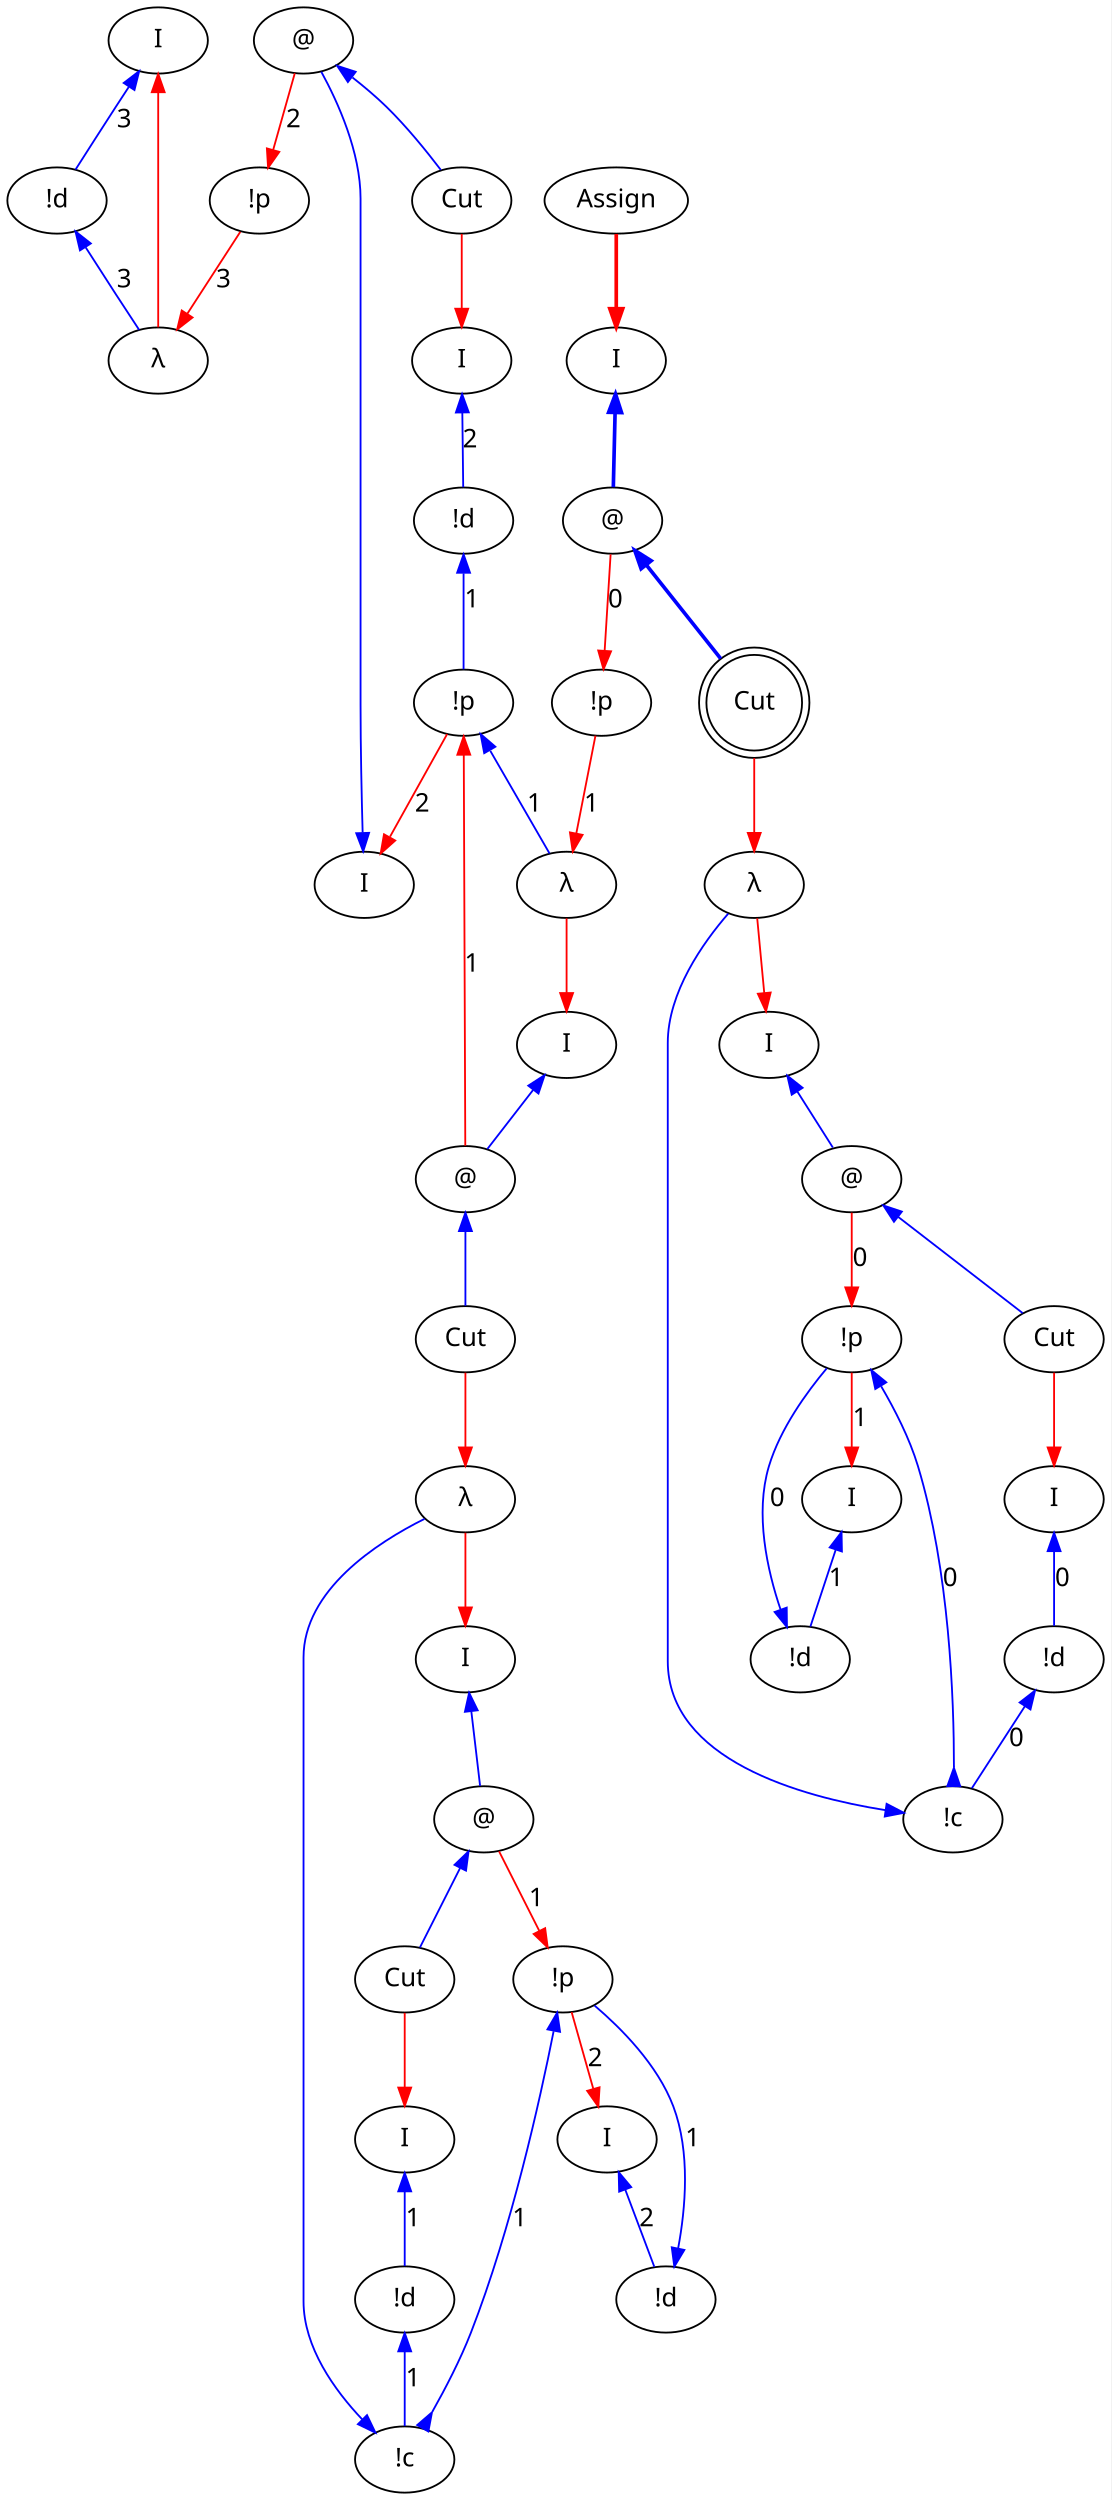
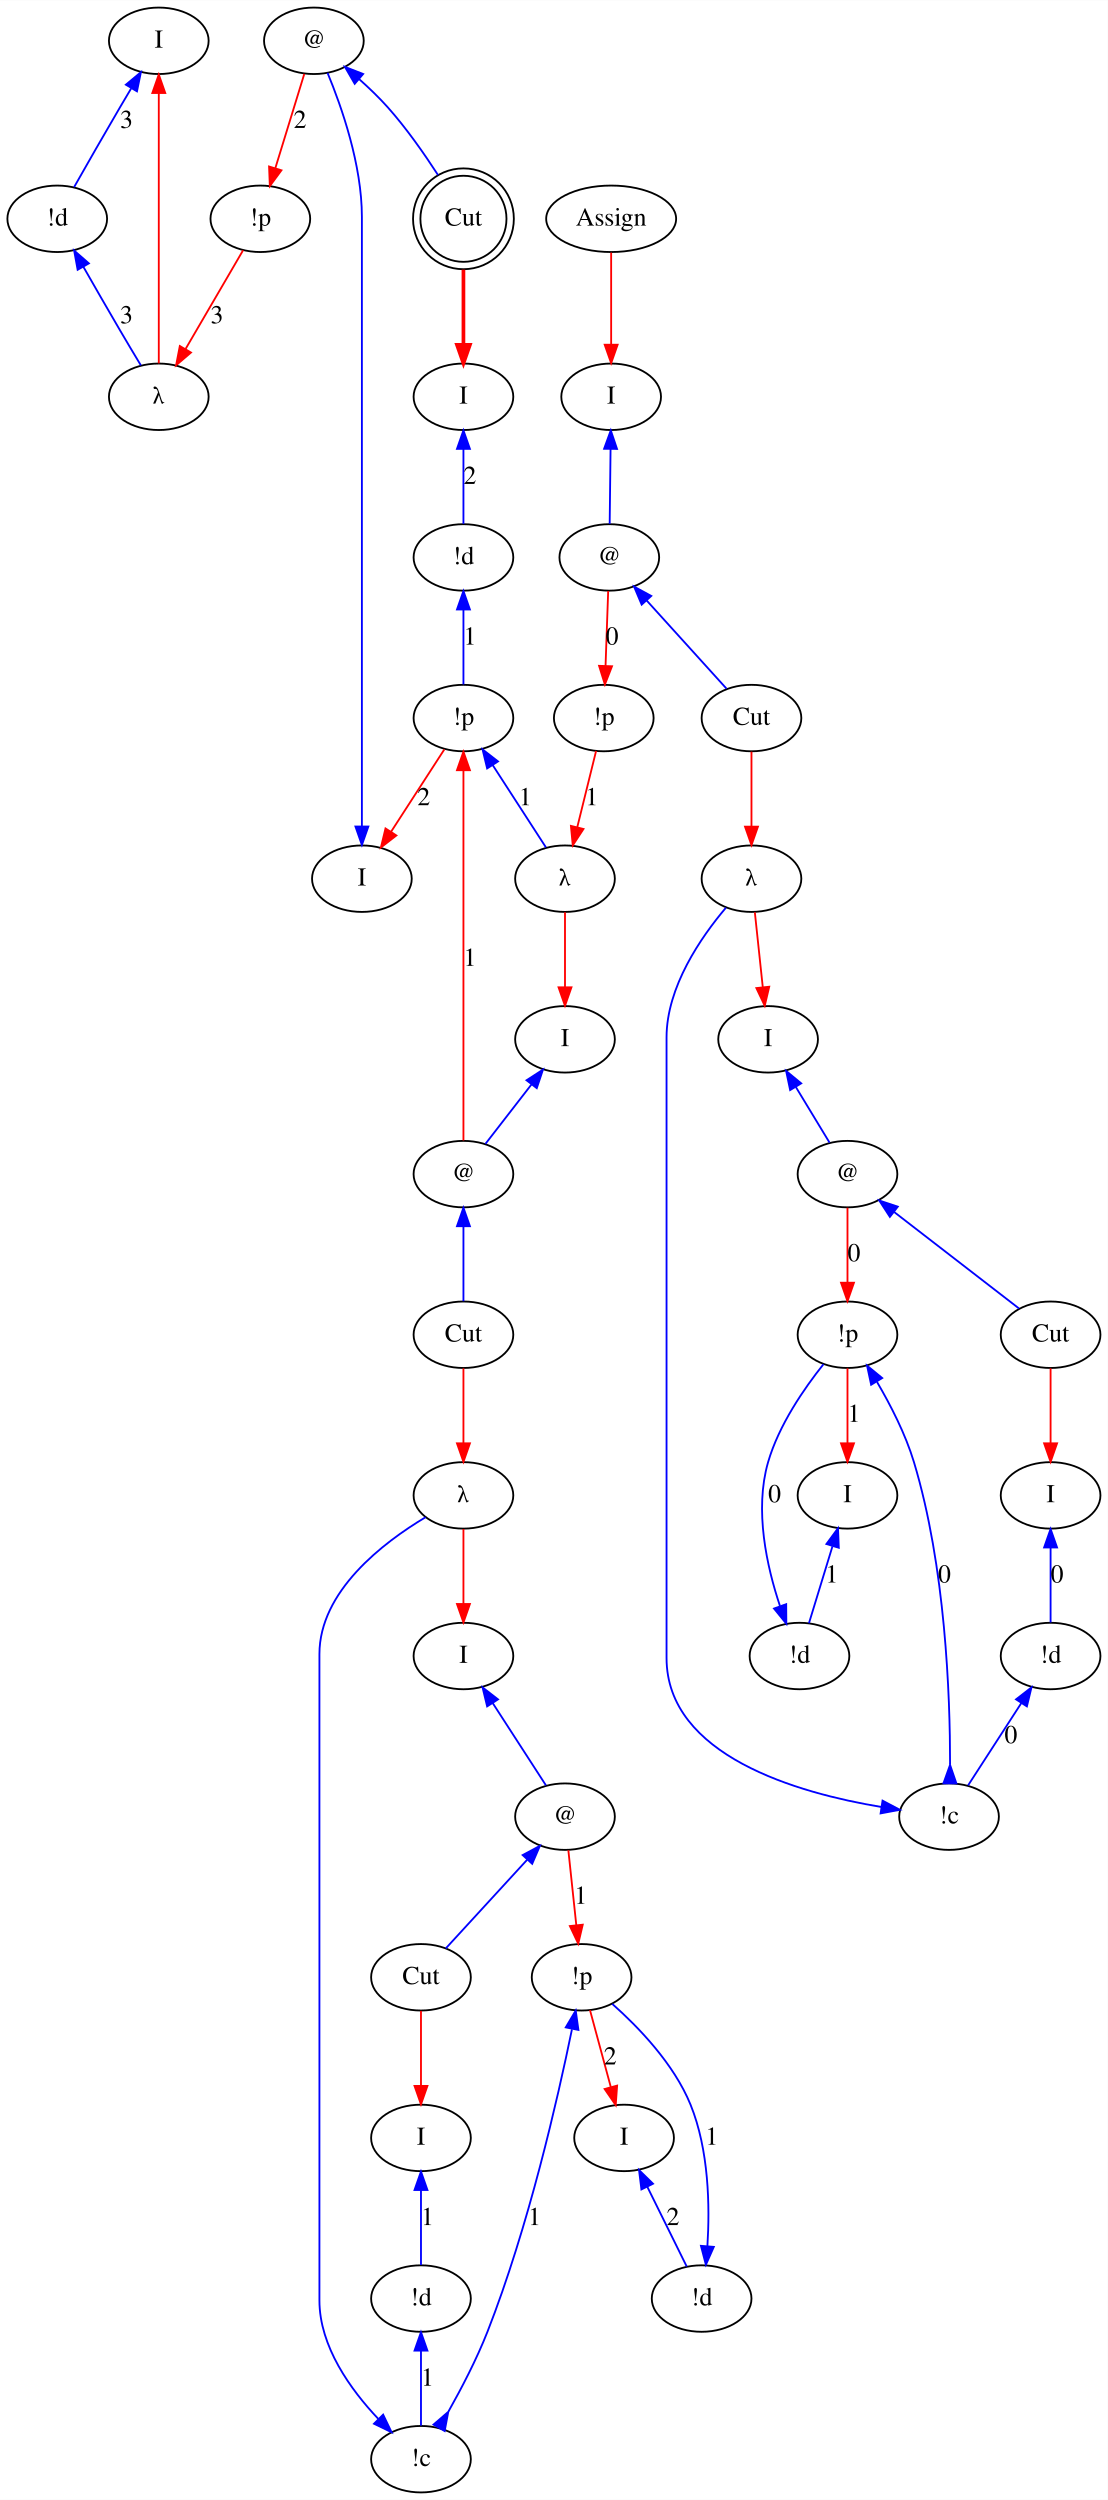
- <svg xmlns="http://www.w3.org/2000/svg" xmlns:xlink="http://www.w3.org/1999/xlink" width="604pt" height="1359pt" viewBox="0.00 0.00 604.00 1359.00">
-   <g id="graph0" class="graph" transform="scale(1 1) rotate(0) translate(4 1355)">
-     <polygon fill="white" stroke="transparent" points="-4,4 -4,-1355 600,-1355 600,4 -4,4" />
+ <svg xmlns="http://www.w3.org/2000/svg" xmlns:xlink="http://www.w3.org/1999/xlink" width="600pt" height="1354pt" viewBox="0.00 0.00 600.00 1353.80">
+   <g id="graph0" class="graph" transform="scale(1 1) rotate(0) translate(4 1349.8)">
+     <polygon fill="white" stroke="transparent" points="-4,4 -4,-1349.8 596,-1349.8 596,4 -4,4" />
    <g id="node1" class="node">
-       <ellipse fill="none" stroke="black" cx="82" cy="-1333" rx="27" ry="18" />
-       <text text-anchor="middle" x="82" y="-1329.3" font-family="Times-Roman" font-size="14.00">I</text>
+       <ellipse fill="none" stroke="black" cx="82" cy="-1327.8" rx="27" ry="18" />
+       <text text-anchor="middle" x="82" y="-1324.1" font-family="Times,serif" font-size="14.00">I</text>
    </g>
    <g id="node2" class="node">
-       <ellipse fill="none" stroke="black" cx="27" cy="-1246" rx="27" ry="18" />
-       <text text-anchor="middle" x="27" y="-1242.3" font-family="Times-Roman" font-size="14.00">!d</text>
+       <ellipse fill="none" stroke="black" cx="27" cy="-1231.4" rx="27" ry="18" />
+       <text text-anchor="middle" x="27" y="-1227.7" font-family="Times,serif" font-size="14.00">!d</text>
    </g>
    <g id="edge5" class="edge">
      <g id="a_edge5">
        <a xlink:title="iret84">
-           <path fill="none" stroke="blue" d="M65.99,-1307.71C63.64,-1304.12 61.25,-1300.46 59,-1297 51.6,-1285.58 43.32,-1272.64 37.04,-1262.79" />
-           <polygon fill="blue" stroke="blue" points="63.24,-1309.9 71.66,-1316.34 69.09,-1306.06 63.24,-1309.9" />
-         </a>
-       </g>
-       <text text-anchor="middle" x="63.5" y="-1285.8" font-family="Times-Roman" font-size="14.00">3</text>
+           <path fill="none" stroke="blue" d="M67.04,-1302.01C65,-1298.59 62.94,-1295.11 61,-1291.8 52.47,-1277.24 42.94,-1260.56 36.15,-1248.58" />
+           <polygon fill="blue" stroke="blue" points="64.17,-1304.03 72.31,-1310.81 70.18,-1300.43 64.17,-1304.03" />
+         </a>
+       </g>
+       <text text-anchor="middle" x="64.5" y="-1280.6" font-family="Times,serif" font-size="14.00">3</text>
    </g>
    <g id="node3" class="node">
-       <ellipse fill="none" stroke="black" cx="82" cy="-1159" rx="27" ry="18" />
-       <text text-anchor="middle" x="82" y="-1155.3" font-family="Times-Roman" font-size="14.00">λ</text>
+       <ellipse fill="none" stroke="black" cx="82" cy="-1135" rx="27" ry="18" />
+       <text text-anchor="middle" x="82" y="-1131.3" font-family="Times,serif" font-size="14.00">λ</text>
    </g>
    <g id="edge4" class="edge">
      <g id="a_edge4">
        <a xlink:title="i81">
-           <path fill="none" stroke="blue" d="M42.58,-1220.52C47.78,-1212.39 53.62,-1203.29 59,-1195 63.11,-1188.65 67.68,-1181.69 71.66,-1175.65" />
-           <polygon fill="blue" stroke="blue" points="39.47,-1218.89 37.04,-1229.2 45.37,-1222.65 39.47,-1218.89" />
-         </a>
-       </g>
-       <text text-anchor="middle" x="63.5" y="-1198.8" font-family="Times-Roman" font-size="14.00">3</text>
+           <path fill="none" stroke="blue" d="M41.14,-1205.43C47.21,-1194.79 54.4,-1182.26 61,-1171 64.65,-1164.76 68.73,-1157.94 72.31,-1151.99" />
+           <polygon fill="blue" stroke="blue" points="38.05,-1203.79 36.15,-1214.21 44.13,-1207.25 38.05,-1203.79" />
+         </a>
+       </g>
+       <text text-anchor="middle" x="64.5" y="-1174.8" font-family="Times,serif" font-size="14.00">3</text>
    </g>
    <g id="edge30" class="edge">
      <g id="a_edge30">
        <a xlink:title="ret82">
-           <path fill="none" stroke="red" d="M82,-1177.05C82,-1206.88 82,-1268.76 82,-1304.64" />
-           <polygon fill="red" stroke="red" points="78.5,-1304.87 82,-1314.87 85.5,-1304.87 78.5,-1304.87" />
+           <path fill="none" stroke="red" d="M82,-1153.09C82,-1186.22 82,-1259.44 82,-1299.42" />
+           <polygon fill="red" stroke="red" points="78.5,-1299.53 82,-1309.53 85.5,-1299.53 78.5,-1299.53" />
        </a>
      </g>
    </g>
    <g id="node4" class="node">
-       <ellipse fill="none" stroke="black" cx="137" cy="-1246" rx="27" ry="18" />
-       <text text-anchor="middle" x="137" y="-1242.3" font-family="Times-Roman" font-size="14.00">!p</text>
+       <ellipse fill="none" stroke="black" cx="137" cy="-1231.4" rx="27" ry="18" />
+       <text text-anchor="middle" x="137" y="-1227.7" font-family="Times,serif" font-size="14.00">!p</text>
    </g>
    <g id="edge25" class="edge">
      <g id="a_edge25">
        <a xlink:title="newrretf78">
-           <path fill="none" stroke="red" d="M126.65,-1229.01C118.51,-1216.42 107.03,-1198.67 97.74,-1184.33" />
-           <polygon fill="red" stroke="red" points="100.67,-1182.41 92.3,-1175.91 94.79,-1186.21 100.67,-1182.41" />
-         </a>
-       </g>
-       <text text-anchor="middle" x="117.5" y="-1198.8" font-family="Times-Roman" font-size="14.00">3</text>
+           <path fill="none" stroke="red" d="M127.67,-1214.38C119.14,-1199.74 106.38,-1177.84 96.51,-1160.91" />
+           <polygon fill="red" stroke="red" points="99.43,-1158.97 91.38,-1152.09 93.39,-1162.49 99.43,-1158.97" />
+         </a>
+       </g>
+       <text text-anchor="middle" x="113.5" y="-1174.8" font-family="Times,serif" font-size="14.00">3</text>
    </g>
    <g id="node5" class="node">
-       <ellipse fill="none" stroke="black" cx="194" cy="-874" rx="27" ry="18" />
-       <text text-anchor="middle" x="194" y="-870.3" font-family="Times-Roman" font-size="14.00">I</text>
+       <ellipse fill="none" stroke="black" cx="192" cy="-874" rx="27" ry="18" />
+       <text text-anchor="middle" x="192" y="-870.3" font-family="Times,serif" font-size="14.00">I</text>
    </g>
    <g id="node6" class="node">
-       <ellipse fill="none" stroke="black" cx="161" cy="-1333" rx="27" ry="18" />
-       <text text-anchor="middle" x="161" y="-1329.3" font-family="Times-Roman" font-size="14.00">@</text>
+       <ellipse fill="none" stroke="black" cx="166" cy="-1327.8" rx="27" ry="18" />
+       <text text-anchor="middle" x="166" y="-1324.1" font-family="Times,serif" font-size="14.00">@</text>
    </g>
    <g id="edge10" class="edge">
      <g id="a_edge10">
        <a xlink:title="lret75">
-           <path fill="none" stroke="blue" d="M193.13,-902.42C192.59,-921.84 192,-948.52 192,-972 192,-1247 192,-1247 192,-1247 192,-1272.28 179.74,-1299.38 170.64,-1316.01" />
-           <polygon fill="blue" stroke="blue" points="196.64,-902.27 193.43,-892.17 189.64,-902.06 196.64,-902.27" />
+           <path fill="none" stroke="blue" d="M192,-902.4C192,-919.05 192,-940.75 192,-960 192,-1232.4 192,-1232.4 192,-1232.4 192,-1260.62 181.07,-1291.93 173.38,-1310.46" />
+           <polygon fill="blue" stroke="blue" points="195.5,-902.26 192,-892.26 188.5,-902.26 195.5,-902.26" />
        </a>
      </g>
    </g>
    <g id="edge20" class="edge">
      <g id="a_edge20">
        <a xlink:title="newrret74">
-           <path fill="none" stroke="red" d="M156.26,-1315.2C152.91,-1303.33 148.34,-1287.16 144.5,-1273.55" />
-           <polygon fill="red" stroke="red" points="147.82,-1272.43 141.73,-1263.75 141.08,-1274.33 147.82,-1272.43" />
-         </a>
-       </g>
-       <text text-anchor="middle" x="155.5" y="-1285.8" font-family="Times-Roman" font-size="14.00">2</text>
+           <path fill="none" stroke="red" d="M160.82,-1309.92C156.44,-1295.69 150.11,-1275.09 145.08,-1258.69" />
+           <polygon fill="red" stroke="red" points="148.42,-1257.66 142.14,-1249.13 141.73,-1259.72 148.42,-1257.66" />
+         </a>
+       </g>
+       <text text-anchor="middle" x="158.5" y="-1280.6" font-family="Times,serif" font-size="14.00">2</text>
    </g>
    <g id="node9" class="node">
-       <ellipse fill="none" stroke="black" cx="247" cy="-1246" rx="27" ry="18" />
-       <text text-anchor="middle" x="247" y="-1242.3" font-family="Times-Roman" font-size="14.00">Cut</text>
+       <ellipse fill="none" stroke="black" cx="247" cy="-1231.4" rx="23.31" ry="23.31" />
+       <ellipse fill="none" stroke="black" cx="247" cy="-1231.4" rx="27.3" ry="27.3" />
+       <text text-anchor="middle" x="247" y="-1227.7" font-family="Times,serif" font-size="14.00">Cut</text>
    </g>
    <g id="edge15" class="edge">
      <g id="a_edge15">
        <a xlink:title="lval70">
-           <path fill="none" stroke="blue" d="M187.58,-1312.9C193.85,-1307.98 200.35,-1302.5 206,-1297 216.93,-1286.34 227.82,-1272.89 235.63,-1262.63" />
-           <polygon fill="blue" stroke="blue" points="185.11,-1310.39 179.28,-1319.23 189.35,-1315.95 185.11,-1310.39" />
+           <path fill="none" stroke="blue" d="M190.47,-1307.09C195.83,-1302.32 201.3,-1297.07 206,-1291.8 216.09,-1280.48 225.8,-1266.59 233.24,-1255.09" />
+           <polygon fill="blue" stroke="blue" points="188.11,-1304.51 182.81,-1313.68 192.67,-1309.82 188.11,-1304.51" />
        </a>
      </g>
    </g>
    <g id="node7" class="node">
-       <ellipse fill="none" stroke="black" cx="247" cy="-1159" rx="27" ry="18" />
-       <text text-anchor="middle" x="247" y="-1155.3" font-family="Times-Roman" font-size="14.00">I</text>
+       <ellipse fill="none" stroke="black" cx="247" cy="-1135" rx="27" ry="18" />
+       <text text-anchor="middle" x="247" y="-1131.3" font-family="Times,serif" font-size="14.00">I</text>
    </g>
    <g id="node8" class="node">
-       <ellipse fill="none" stroke="black" cx="248" cy="-1072" rx="27" ry="18" />
-       <text text-anchor="middle" x="248" y="-1068.3" font-family="Times-Roman" font-size="14.00">!d</text>
+       <ellipse fill="none" stroke="black" cx="247" cy="-1048" rx="27" ry="18" />
+       <text text-anchor="middle" x="247" y="-1044.3" font-family="Times,serif" font-size="14.00">!d</text>
    </g>
    <g id="edge3" class="edge">
      <g id="a_edge3">
        <a xlink:title="hret73">
-           <path fill="none" stroke="blue" d="M247.32,-1130.73C247.48,-1117.41 247.66,-1101.8 247.8,-1090.17" />
-           <polygon fill="blue" stroke="blue" points="243.82,-1130.75 247.2,-1140.79 250.82,-1130.84 243.82,-1130.75" />
-         </a>
-       </g>
-       <text text-anchor="middle" x="251.5" y="-1111.8" font-family="Times-Roman" font-size="14.00">2</text>
+           <path fill="none" stroke="blue" d="M247,-1106.73C247,-1093.42 247,-1077.81 247,-1066.18" />
+           <polygon fill="blue" stroke="blue" points="243.5,-1106.8 247,-1116.8 250.5,-1106.8 243.5,-1106.8" />
+         </a>
+       </g>
+       <text text-anchor="middle" x="250.5" y="-1087.8" font-family="Times,serif" font-size="14.00">2</text>
    </g>
    <g id="node10" class="node">
-       <ellipse fill="none" stroke="black" cx="248" cy="-973" rx="27" ry="18" />
-       <text text-anchor="middle" x="248" y="-969.3" font-family="Times-Roman" font-size="14.00">!p</text>
+       <ellipse fill="none" stroke="black" cx="247" cy="-961" rx="27" ry="18" />
+       <text text-anchor="middle" x="247" y="-957.3" font-family="Times,serif" font-size="14.00">!p</text>
    </g>
    <g id="edge2" class="edge">
      <g id="a_edge2">
        <a xlink:title="hf65">
-           <path fill="none" stroke="blue" d="M248,-1043.32C248,-1026.53 248,-1005.63 248,-991.19" />
-           <polygon fill="blue" stroke="blue" points="244.5,-1043.65 248,-1053.65 251.5,-1043.65 244.5,-1043.65" />
-         </a>
-       </g>
-       <text text-anchor="middle" x="252.5" y="-1024.8" font-family="Times-Roman" font-size="14.00">1</text>
+           <path fill="none" stroke="blue" d="M247,-1019.73C247,-1006.42 247,-990.81 247,-979.18" />
+           <polygon fill="blue" stroke="blue" points="243.5,-1019.8 247,-1029.8 250.5,-1019.8 243.5,-1019.8" />
+         </a>
+       </g>
+       <text text-anchor="middle" x="250.5" y="-1000.8" font-family="Times,serif" font-size="14.00">1</text>
    </g>
    <g id="edge35" class="edge">
      <g id="a_edge35">
        <a xlink:title="rval71">
-           <path fill="none" stroke="red" d="M247,-1227.79C247,-1216.16 247,-1200.54 247,-1187.23" />
-           <polygon fill="red" stroke="red" points="250.5,-1187.17 247,-1177.17 243.5,-1187.17 250.5,-1187.17" />
+           <path fill="none" stroke="red" stroke-width="2" d="M247,-1203.85C247,-1191.16 247,-1175.98 247,-1163.2" />
+           <polygon fill="red" stroke="red" stroke-width="2" points="250.5,-1163.13 247,-1153.13 243.5,-1163.13 250.5,-1163.13" />
        </a>
      </g>
    </g>
    <g id="edge24" class="edge">
      <g id="a_edge24">
        <a xlink:title="newrretf66">
-           <path fill="none" stroke="red" d="M239.08,-955.98C230.64,-940.82 217.83,-917.81 208.02,-900.19" />
-           <polygon fill="red" stroke="red" points="210.85,-898.08 202.93,-891.04 204.74,-901.48 210.85,-898.08" />
-         </a>
-       </g>
-       <text text-anchor="middle" x="225.5" y="-913.8" font-family="Times-Roman" font-size="14.00">2</text>
+           <path fill="none" stroke="red" d="M236.65,-944.01C228.51,-931.43 217.03,-913.68 207.74,-899.33" />
+           <polygon fill="red" stroke="red" points="210.67,-897.41 202.3,-890.92 204.79,-901.21 210.67,-897.41" />
+         </a>
+       </g>
+       <text text-anchor="middle" x="225.5" y="-913.8" font-family="Times,serif" font-size="14.00">2</text>
    </g>
    <g id="node24" class="node">
-       <ellipse fill="none" stroke="black" cx="304" cy="-874" rx="27" ry="18" />
-       <text text-anchor="middle" x="304" y="-870.3" font-family="Times-Roman" font-size="14.00">λ</text>
+       <ellipse fill="none" stroke="black" cx="302" cy="-874" rx="27" ry="18" />
+       <text text-anchor="middle" x="302" y="-870.3" font-family="Times,serif" font-size="14.00">λ</text>
    </g>
    <g id="edge1" class="edge">
      <g id="a_edge1">
        <a xlink:title="h34">
-           <path fill="none" stroke="blue" d="M262.53,-946.83C272.7,-929.22 285.98,-906.21 294.74,-891.04" />
-           <polygon fill="blue" stroke="blue" points="259.22,-945.57 257.25,-955.98 265.28,-949.07 259.22,-945.57" />
-         </a>
-       </g>
-       <text text-anchor="middle" x="286.5" y="-913.8" font-family="Times-Roman" font-size="14.00">1</text>
+           <path fill="none" stroke="blue" d="M262.8,-935.59C272.09,-921.23 283.57,-903.48 291.7,-890.92" />
+           <polygon fill="blue" stroke="blue" points="259.84,-933.72 257.35,-944.01 265.72,-937.52 259.84,-933.72" />
+         </a>
+       </g>
+       <text text-anchor="middle" x="280.5" y="-913.8" font-family="Times,serif" font-size="14.00">1</text>
    </g>
    <g id="node11" class="node">
-       <ellipse fill="none" stroke="black" cx="304" cy="-787" rx="27" ry="18" />
-       <text text-anchor="middle" x="304" y="-783.3" font-family="Times-Roman" font-size="14.00">I</text>
+       <ellipse fill="none" stroke="black" cx="302" cy="-787" rx="27" ry="18" />
+       <text text-anchor="middle" x="302" y="-783.3" font-family="Times,serif" font-size="14.00">I</text>
    </g>
    <g id="node12" class="node">
-       <ellipse fill="none" stroke="black" cx="249" cy="-714" rx="27" ry="18" />
-       <text text-anchor="middle" x="249" y="-710.3" font-family="Times-Roman" font-size="14.00">@</text>
+       <ellipse fill="none" stroke="black" cx="247" cy="-714" rx="27" ry="18" />
+       <text text-anchor="middle" x="247" y="-710.3" font-family="Times,serif" font-size="14.00">@</text>
    </g>
    <g id="edge9" class="edge">
      <g id="a_edge9">
        <a xlink:title="lret62">
-           <path fill="none" stroke="blue" d="M285.83,-762.54C277.63,-751.96 268.19,-739.77 260.91,-730.38" />
-           <polygon fill="blue" stroke="blue" points="283.17,-764.83 292.07,-770.59 288.71,-760.55 283.17,-764.83" />
+           <path fill="none" stroke="blue" d="M283.83,-762.54C275.63,-751.96 266.19,-739.77 258.91,-730.38" />
+           <polygon fill="blue" stroke="blue" points="281.17,-764.83 290.07,-770.59 286.71,-760.55 281.17,-764.83" />
        </a>
      </g>
    </g>
    <g id="edge19" class="edge">
      <g id="a_edge19">
        <a xlink:title="newrret61">
-           <path fill="none" stroke="red" d="M248.93,-732.19C248.76,-775.9 248.31,-891.63 248.11,-944.7" />
-           <polygon fill="red" stroke="red" points="244.61,-944.72 248.07,-954.74 251.61,-944.75 244.61,-944.72" />
-         </a>
-       </g>
-       <text text-anchor="middle" x="252.5" y="-826.8" font-family="Times-Roman" font-size="14.00">1</text>
+           <path fill="none" stroke="red" d="M247,-732.21C247,-774.1 247,-881.65 247,-932.53" />
+           <polygon fill="red" stroke="red" points="243.5,-932.77 247,-942.77 250.5,-932.77 243.5,-932.77" />
+         </a>
+       </g>
+       <text text-anchor="middle" x="250.5" y="-826.8" font-family="Times,serif" font-size="14.00">1</text>
    </g>
    <g id="node23" class="node">
-       <ellipse fill="none" stroke="black" cx="249" cy="-627" rx="27" ry="18" />
-       <text text-anchor="middle" x="249" y="-623.3" font-family="Times-Roman" font-size="14.00">Cut</text>
+       <ellipse fill="none" stroke="black" cx="247" cy="-627" rx="27" ry="18" />
+       <text text-anchor="middle" x="247" y="-623.3" font-family="Times,serif" font-size="14.00">Cut</text>
    </g>
    <g id="edge12" class="edge">
      <g id="a_edge12">
        <a xlink:title="lval38">
-           <path fill="none" stroke="blue" d="M249,-685.73C249,-672.42 249,-656.81 249,-645.18" />
-           <polygon fill="blue" stroke="blue" points="245.5,-685.8 249,-695.8 252.5,-685.8 245.5,-685.8" />
+           <path fill="none" stroke="blue" d="M247,-685.73C247,-672.42 247,-656.81 247,-645.18" />
+           <polygon fill="blue" stroke="blue" points="243.5,-685.8 247,-695.8 250.5,-685.8 243.5,-685.8" />
        </a>
      </g>
    </g>
    <g id="node13" class="node">
-       <ellipse fill="none" stroke="black" cx="326" cy="-192" rx="27" ry="18" />
-       <text text-anchor="middle" x="326" y="-188.3" font-family="Times-Roman" font-size="14.00">I</text>
+       <ellipse fill="none" stroke="black" cx="334" cy="-192" rx="27" ry="18" />
+       <text text-anchor="middle" x="334" y="-188.3" font-family="Times,serif" font-size="14.00">I</text>
    </g>
    <g id="node14" class="node">
-       <ellipse fill="none" stroke="black" cx="358" cy="-105" rx="27" ry="18" />
-       <text text-anchor="middle" x="358" y="-101.3" font-family="Times-Roman" font-size="14.00">!d</text>
+       <ellipse fill="none" stroke="black" cx="376" cy="-105" rx="27" ry="18" />
+       <text text-anchor="middle" x="376" y="-101.3" font-family="Times,serif" font-size="14.00">!d</text>
    </g>
    <g id="edge47" class="edge">
      <g id="a_edge47">
        <a xlink:title="yret60">
-           <path fill="none" stroke="blue" d="M335.86,-164.8C341.02,-151.1 347.18,-134.74 351.69,-122.76" />
-           <polygon fill="blue" stroke="blue" points="332.57,-163.61 332.32,-174.21 339.12,-166.08 332.57,-163.61" />
-         </a>
-       </g>
-       <text text-anchor="middle" x="347.5" y="-144.8" font-family="Times-Roman" font-size="14.00">2</text>
+           <path fill="none" stroke="blue" d="M346.61,-165.49C353.52,-151.49 361.89,-134.56 367.93,-122.34" />
+           <polygon fill="blue" stroke="blue" points="343.39,-164.1 342.1,-174.61 349.67,-167.2 343.39,-164.1" />
+         </a>
+       </g>
+       <text text-anchor="middle" x="360.5" y="-144.8" font-family="Times,serif" font-size="14.00">2</text>
    </g>
    <g id="node15" class="node">
-       <ellipse fill="none" stroke="black" cx="302" cy="-279" rx="27" ry="18" />
-       <text text-anchor="middle" x="302" y="-275.3" font-family="Times-Roman" font-size="14.00">!p</text>
+       <ellipse fill="none" stroke="black" cx="311" cy="-279" rx="27" ry="18" />
+       <text text-anchor="middle" x="311" y="-275.3" font-family="Times,serif" font-size="14.00">!p</text>
    </g>
    <g id="edge45" class="edge">
      <g id="a_edge45">
        <a xlink:title="yBf56">
-           <path fill="none" stroke="blue" d="M364.66,-132.93C368.68,-154.49 371.4,-185.13 362,-210 353.48,-232.53 333.71,-252.42 319.19,-264.78" />
-           <polygon fill="blue" stroke="blue" points="368.02,-131.93 362.56,-122.85 361.17,-133.36 368.02,-131.93" />
-         </a>
-       </g>
-       <text text-anchor="middle" x="372.5" y="-188.3" font-family="Times-Roman" font-size="14.00">1</text>
+           <path fill="none" stroke="blue" d="M379.13,-133.43C380.5,-155.03 379.96,-185.49 370,-210 360.99,-232.15 341.68,-252.12 327.59,-264.59" />
+           <polygon fill="blue" stroke="blue" points="382.6,-132.99 378.31,-123.31 375.63,-133.56 382.6,-132.99" />
+         </a>
+       </g>
+       <text text-anchor="middle" x="381.5" y="-188.3" font-family="Times,serif" font-size="14.00">1</text>
    </g>
    <g id="edge23" class="edge">
      <g id="a_edge23">
        <a xlink:title="newrretf57">
-           <path fill="none" stroke="red" d="M306.74,-261.21C310.09,-249.33 314.66,-233.17 318.5,-219.56" />
-           <polygon fill="red" stroke="red" points="321.92,-220.33 321.27,-209.76 315.18,-218.43 321.92,-220.33" />
-         </a>
-       </g>
-       <text text-anchor="middle" x="319.5" y="-231.8" font-family="Times-Roman" font-size="14.00">2</text>
+           <path fill="none" stroke="red" d="M315.54,-261.21C318.76,-249.33 323.13,-233.17 326.81,-219.56" />
+           <polygon fill="red" stroke="red" points="330.23,-220.33 329.47,-209.76 323.47,-218.5 330.23,-220.33" />
+         </a>
+       </g>
+       <text text-anchor="middle" x="326.5" y="-231.8" font-family="Times,serif" font-size="14.00">2</text>
    </g>
    <g id="node21" class="node">
-       <ellipse fill="none" stroke="black" cx="216" cy="-18" rx="27" ry="18" />
-       <text text-anchor="middle" x="216" y="-14.3" font-family="Times-Roman" font-size="14.00">!c</text>
+       <ellipse fill="none" stroke="black" cx="224" cy="-18" rx="27" ry="18" />
+       <text text-anchor="middle" x="224" y="-14.3" font-family="Times,serif" font-size="14.00">!c</text>
    </g>
    <g id="edge44" class="edge">
      <g id="a_edge44">
        <a xlink:title="yB44">
-           <path fill="none" stroke="blue" d="M296.95,-250.83C289.5,-213.22 274.03,-143.54 252,-87 246.24,-72.22 238.08,-56.52 230.99,-43.94" />
-           <polygon fill="blue" stroke="blue" points="293.58,-251.83 298.92,-260.98 300.45,-250.5 293.58,-251.83" />
-           <polygon fill="blue" stroke="blue" points="228.86,-33.24 230.82,-43.65 222.79,-36.74 228.86,-33.24" />
-         </a>
-       </g>
-       <text text-anchor="middle" x="278.5" y="-144.8" font-family="Times-Roman" font-size="14.00">1</text>
+           <path fill="none" stroke="blue" d="M305.77,-250.83C298.08,-213.23 282.19,-143.56 260,-87 254.21,-72.24 246.04,-56.54 238.95,-43.95" />
+           <polygon fill="blue" stroke="blue" points="302.41,-251.87 307.81,-260.99 309.27,-250.49 302.41,-251.87" />
+           <polygon fill="blue" stroke="blue" points="236.83,-33.25 238.79,-43.66 230.77,-36.74 236.83,-33.25" />
+         </a>
+       </g>
+       <text text-anchor="middle" x="285.5" y="-144.8" font-family="Times,serif" font-size="14.00">1</text>
    </g>
    <g id="node16" class="node">
-       <ellipse fill="none" stroke="black" cx="249" cy="-453" rx="27" ry="18" />
-       <text text-anchor="middle" x="249" y="-449.3" font-family="Times-Roman" font-size="14.00">I</text>
+       <ellipse fill="none" stroke="black" cx="247" cy="-453" rx="27" ry="18" />
+       <text text-anchor="middle" x="247" y="-449.3" font-family="Times,serif" font-size="14.00">I</text>
    </g>
    <g id="node17" class="node">
-       <ellipse fill="none" stroke="black" cx="259" cy="-366" rx="27" ry="18" />
-       <text text-anchor="middle" x="259" y="-362.3" font-family="Times-Roman" font-size="14.00">@</text>
+       <ellipse fill="none" stroke="black" cx="302" cy="-366" rx="27" ry="18" />
+       <text text-anchor="middle" x="302" y="-362.3" font-family="Times,serif" font-size="14.00">@</text>
    </g>
    <g id="edge8" class="edge">
      <g id="a_edge8">
        <a xlink:title="lret53">
-           <path fill="none" stroke="blue" d="M252.21,-424.73C253.77,-411.42 255.61,-395.81 256.98,-384.18" />
-           <polygon fill="blue" stroke="blue" points="248.72,-424.46 251.02,-434.8 255.67,-425.28 248.72,-424.46" />
+           <path fill="none" stroke="blue" d="M262.8,-427.59C272.09,-413.23 283.57,-395.48 291.7,-382.92" />
+           <polygon fill="blue" stroke="blue" points="259.84,-425.72 257.35,-436.01 265.72,-429.52 259.84,-425.72" />
        </a>
      </g>
    </g>
    <g id="edge18" class="edge">
      <g id="a_edge18">
        <a xlink:title="newrret52">
-           <path fill="none" stroke="red" d="M267.29,-348.61C273.48,-336.38 282.05,-319.44 289.12,-305.46" />
-           <polygon fill="red" stroke="red" points="292.34,-306.84 293.73,-296.34 286.1,-303.68 292.34,-306.84" />
-         </a>
-       </g>
-       <text text-anchor="middle" x="287.5" y="-318.8" font-family="Times-Roman" font-size="14.00">1</text>
+           <path fill="none" stroke="red" d="M303.82,-347.8C305.05,-336.16 306.71,-320.55 308.12,-307.24" />
+           <polygon fill="red" stroke="red" points="311.61,-307.49 309.18,-297.18 304.65,-306.75 311.61,-307.49" />
+         </a>
+       </g>
+       <text text-anchor="middle" x="310.5" y="-318.8" font-family="Times,serif" font-size="14.00">1</text>
    </g>
    <g id="node20" class="node">
-       <ellipse fill="none" stroke="black" cx="216" cy="-279" rx="27" ry="18" />
-       <text text-anchor="middle" x="216" y="-275.3" font-family="Times-Roman" font-size="14.00">Cut</text>
+       <ellipse fill="none" stroke="black" cx="224" cy="-279" rx="27" ry="18" />
+       <text text-anchor="middle" x="224" y="-275.3" font-family="Times,serif" font-size="14.00">Cut</text>
    </g>
    <g id="edge14" class="edge">
      <g id="a_edge14">
        <a xlink:title="lval48">
-           <path fill="none" stroke="blue" d="M246.09,-339.49C239.01,-325.49 230.45,-308.56 224.27,-296.34" />
-           <polygon fill="blue" stroke="blue" points="243.07,-341.27 250.71,-348.61 249.32,-338.11 243.07,-341.27" />
+           <path fill="none" stroke="blue" d="M281.56,-342.72C267.62,-327.54 249.57,-307.87 237.43,-294.64" />
+           <polygon fill="blue" stroke="blue" points="279.07,-345.19 288.41,-350.19 284.23,-340.46 279.07,-345.19" />
        </a>
      </g>
    </g>
    <g id="node18" class="node">
-       <ellipse fill="none" stroke="black" cx="216" cy="-192" rx="27" ry="18" />
-       <text text-anchor="middle" x="216" y="-188.3" font-family="Times-Roman" font-size="14.00">I</text>
+       <ellipse fill="none" stroke="black" cx="224" cy="-192" rx="27" ry="18" />
+       <text text-anchor="middle" x="224" y="-188.3" font-family="Times,serif" font-size="14.00">I</text>
    </g>
    <g id="node19" class="node">
-       <ellipse fill="none" stroke="black" cx="216" cy="-105" rx="27" ry="18" />
-       <text text-anchor="middle" x="216" y="-101.3" font-family="Times-Roman" font-size="14.00">!d</text>
+       <ellipse fill="none" stroke="black" cx="224" cy="-105" rx="27" ry="18" />
+       <text text-anchor="middle" x="224" y="-101.3" font-family="Times,serif" font-size="14.00">!d</text>
    </g>
    <g id="edge46" class="edge">
      <g id="a_edge46">
        <a xlink:title="yret51">
-           <path fill="none" stroke="blue" d="M216,-163.73C216,-150.42 216,-134.81 216,-123.18" />
-           <polygon fill="blue" stroke="blue" points="212.5,-163.8 216,-173.8 219.5,-163.8 212.5,-163.8" />
-         </a>
-       </g>
-       <text text-anchor="middle" x="220.5" y="-144.8" font-family="Times-Roman" font-size="14.00">1</text>
+           <path fill="none" stroke="blue" d="M224,-163.73C224,-150.42 224,-134.81 224,-123.18" />
+           <polygon fill="blue" stroke="blue" points="220.5,-163.8 224,-173.8 227.5,-163.8 220.5,-163.8" />
+         </a>
+       </g>
+       <text text-anchor="middle" x="227.5" y="-144.8" font-family="Times,serif" font-size="14.00">1</text>
    </g>
    <g id="edge43" class="edge">
      <g id="a_edge43">
        <a xlink:title="yA43">
-           <path fill="none" stroke="blue" d="M216,-76.73C216,-63.42 216,-47.81 216,-36.18" />
-           <polygon fill="blue" stroke="blue" points="212.5,-76.8 216,-86.8 219.5,-76.8 212.5,-76.8" />
-         </a>
-       </g>
-       <text text-anchor="middle" x="220.5" y="-57.8" font-family="Times-Roman" font-size="14.00">1</text>
+           <path fill="none" stroke="blue" d="M224,-76.73C224,-63.42 224,-47.81 224,-36.18" />
+           <polygon fill="blue" stroke="blue" points="220.5,-76.8 224,-86.8 227.5,-76.8 220.5,-76.8" />
+         </a>
+       </g>
+       <text text-anchor="middle" x="227.5" y="-57.8" font-family="Times,serif" font-size="14.00">1</text>
    </g>
    <g id="edge33" class="edge">
      <g id="a_edge33">
        <a xlink:title="rval49">
-           <path fill="none" stroke="red" d="M216,-260.8C216,-249.16 216,-233.55 216,-220.24" />
-           <polygon fill="red" stroke="red" points="219.5,-220.18 216,-210.18 212.5,-220.18 219.5,-220.18" />
+           <path fill="none" stroke="red" d="M224,-260.8C224,-249.16 224,-233.55 224,-220.24" />
+           <polygon fill="red" stroke="red" points="227.5,-220.18 224,-210.18 220.5,-220.18 227.5,-220.18" />
        </a>
      </g>
    </g>
    <g id="node22" class="node">
-       <ellipse fill="none" stroke="black" cx="249" cy="-540" rx="27" ry="18" />
-       <text text-anchor="middle" x="249" y="-536.3" font-family="Times-Roman" font-size="14.00">λ</text>
+       <ellipse fill="none" stroke="black" cx="247" cy="-540" rx="27" ry="18" />
+       <text text-anchor="middle" x="247" y="-536.3" font-family="Times,serif" font-size="14.00">λ</text>
    </g>
    <g id="edge42" class="edge">
      <g id="a_edge42">
        <a xlink:title="y41">
-           <path fill="none" stroke="blue" d="M192.93,-39.78C177.87,-55.69 161,-79.08 161,-104 161,-454 161,-454 161,-454 161,-490.53 200.72,-516.35 226.79,-529.35" />
-           <polygon fill="blue" stroke="blue" points="195.51,-42.14 200.09,-32.59 190.55,-37.2 195.51,-42.14" />
+           <path fill="none" stroke="blue" d="M200.93,-39.78C185.87,-55.69 169,-79.08 169,-104 169,-454 169,-454 169,-454 169,-488.05 203.4,-514.36 226.51,-528.19" />
+           <polygon fill="blue" stroke="blue" points="203.51,-42.14 208.09,-32.59 198.55,-37.2 203.51,-42.14" />
        </a>
      </g>
    </g>
    <g id="edge28" class="edge">
      <g id="a_edge28">
        <a xlink:title="ret42">
-           <path fill="none" stroke="red" d="M249,-521.8C249,-510.16 249,-494.55 249,-481.24" />
-           <polygon fill="red" stroke="red" points="252.5,-481.18 249,-471.18 245.5,-481.18 252.5,-481.18" />
+           <path fill="none" stroke="red" d="M247,-521.8C247,-510.16 247,-494.55 247,-481.24" />
+           <polygon fill="red" stroke="red" points="250.5,-481.18 247,-471.18 243.5,-481.18 250.5,-481.18" />
        </a>
      </g>
    </g>
    <g id="edge32" class="edge">
      <g id="a_edge32">
        <a xlink:title="rval39">
-           <path fill="none" stroke="red" d="M249,-608.8C249,-597.16 249,-581.55 249,-568.24" />
-           <polygon fill="red" stroke="red" points="252.5,-568.18 249,-558.18 245.5,-568.18 252.5,-568.18" />
+           <path fill="none" stroke="red" d="M247,-608.8C247,-597.16 247,-581.55 247,-568.24" />
+           <polygon fill="red" stroke="red" points="250.5,-568.18 247,-558.18 243.5,-568.18 250.5,-568.18" />
        </a>
      </g>
    </g>
    <g id="edge27" class="edge">
      <g id="a_edge27">
        <a xlink:title="ret35">
-           <path fill="none" stroke="red" d="M304,-855.8C304,-844.16 304,-828.55 304,-815.24" />
-           <polygon fill="red" stroke="red" points="307.5,-815.18 304,-805.18 300.5,-815.18 307.5,-815.18" />
+           <path fill="none" stroke="red" d="M302,-855.8C302,-844.16 302,-828.55 302,-815.24" />
+           <polygon fill="red" stroke="red" points="305.5,-815.18 302,-805.18 298.5,-815.18 305.5,-815.18" />
        </a>
      </g>
    </g>
    <g id="node25" class="node">
-       <ellipse fill="none" stroke="black" cx="323" cy="-973" rx="27" ry="18" />
-       <text text-anchor="middle" x="323" y="-969.3" font-family="Times-Roman" font-size="14.00">!p</text>
+       <ellipse fill="none" stroke="black" cx="323" cy="-961" rx="27" ry="18" />
+       <text text-anchor="middle" x="323" y="-957.3" font-family="Times,serif" font-size="14.00">!p</text>
    </g>
    <g id="edge22" class="edge">
      <g id="a_edge22">
        <a xlink:title="newrretf31">
-           <path fill="none" stroke="red" d="M319.69,-955.1C316.82,-940.45 312.61,-918.98 309.28,-901.95" />
-           <polygon fill="red" stroke="red" points="312.69,-901.17 307.34,-892.03 305.82,-902.51 312.69,-901.17" />
-         </a>
-       </g>
-       <text text-anchor="middle" x="317.5" y="-913.8" font-family="Times-Roman" font-size="14.00">1</text>
+           <path fill="none" stroke="red" d="M318.85,-943.21C315.94,-931.41 311.98,-915.38 308.63,-901.82" />
+           <polygon fill="red" stroke="red" points="312.01,-900.92 306.21,-892.05 305.21,-902.6 312.01,-900.92" />
+         </a>
+       </g>
+       <text text-anchor="middle" x="316.5" y="-913.8" font-family="Times,serif" font-size="14.00">1</text>
    </g>
    <g id="node26" class="node">
-       <ellipse fill="none" stroke="black" cx="331" cy="-1159" rx="27" ry="18" />
-       <text text-anchor="middle" x="331" y="-1155.3" font-family="Times-Roman" font-size="14.00">I</text>
+       <ellipse fill="none" stroke="black" cx="327" cy="-1135" rx="27" ry="18" />
+       <text text-anchor="middle" x="327" y="-1131.3" font-family="Times,serif" font-size="14.00">I</text>
    </g>
    <g id="node27" class="node">
-       <ellipse fill="none" stroke="black" cx="329" cy="-1072" rx="27" ry="18" />
-       <text text-anchor="middle" x="329" y="-1068.3" font-family="Times-Roman" font-size="14.00">@</text>
+       <ellipse fill="none" stroke="black" cx="326" cy="-1048" rx="27" ry="18" />
+       <text text-anchor="middle" x="326" y="-1044.3" font-family="Times,serif" font-size="14.00">@</text>
    </g>
    <g id="edge7" class="edge">
      <g id="a_edge7">
        <a xlink:title="lret28">
-           <path fill="none" stroke="blue" stroke-width="2" d="M330.36,-1130.73C330.05,-1117.41 329.68,-1101.8 329.4,-1090.17" />
-           <polygon fill="blue" stroke="blue" stroke-width="2" points="326.86,-1130.88 330.6,-1140.79 333.86,-1130.71 326.86,-1130.88" />
+           <path fill="none" stroke="blue" d="M326.68,-1106.73C326.52,-1093.42 326.34,-1077.81 326.2,-1066.18" />
+           <polygon fill="blue" stroke="blue" points="323.18,-1106.84 326.8,-1116.8 330.18,-1106.76 323.18,-1106.84" />
        </a>
      </g>
    </g>
    <g id="edge17" class="edge">
      <g id="a_edge17">
        <a xlink:title="newrret27">
-           <path fill="none" stroke="red" d="M327.93,-1053.65C327.03,-1039.17 325.74,-1018.26 324.7,-1001.5" />
-           <polygon fill="red" stroke="red" points="328.17,-1000.95 324.06,-991.19 321.19,-1001.39 328.17,-1000.95" />
-         </a>
-       </g>
-       <text text-anchor="middle" x="330.5" y="-1024.8" font-family="Times-Roman" font-size="14.00">0</text>
+           <path fill="none" stroke="red" d="M325.39,-1029.8C324.98,-1018.16 324.43,-1002.55 323.96,-989.24" />
+           <polygon fill="red" stroke="red" points="327.46,-989.05 323.61,-979.18 320.46,-989.29 327.46,-989.05" />
+         </a>
+       </g>
+       <text text-anchor="middle" x="327.5" y="-1000.8" font-family="Times,serif" font-size="14.00">0</text>
    </g>
    <g id="node38" class="node">
-       <ellipse fill="none" stroke="black" cx="406" cy="-973" rx="26" ry="26" />
-       <ellipse fill="none" stroke="black" cx="406" cy="-973" rx="30" ry="30" />
-       <text text-anchor="middle" x="406" y="-969.3" font-family="Times-Roman" font-size="14.00">Cut</text>
+       <ellipse fill="none" stroke="black" cx="403" cy="-961" rx="27" ry="18" />
+       <text text-anchor="middle" x="403" y="-957.3" font-family="Times,serif" font-size="14.00">Cut</text>
    </g>
    <g id="edge13" class="edge">
      <g id="a_edge13">
        <a xlink:title="lval4">
-           <path fill="none" stroke="blue" stroke-width="2" d="M347.38,-1047.84C359.6,-1032.45 375.57,-1012.34 387.75,-996.98" />
-           <polygon fill="blue" stroke="blue" stroke-width="2" points="344.51,-1045.83 341.03,-1055.84 349.99,-1050.18 344.51,-1045.83" />
+           <path fill="none" stroke="blue" d="M346.14,-1024.77C359.8,-1009.69 377.49,-990.16 389.48,-976.92" />
+           <polygon fill="blue" stroke="blue" points="343.53,-1022.43 339.41,-1032.19 348.72,-1027.13 343.53,-1022.43" />
        </a>
      </g>
    </g>
    <g id="node28" class="node">
-       <ellipse fill="none" stroke="black" cx="459" cy="-540" rx="27" ry="18" />
-       <text text-anchor="middle" x="459" y="-536.3" font-family="Times-Roman" font-size="14.00">I</text>
+       <ellipse fill="none" stroke="black" cx="455" cy="-540" rx="27" ry="18" />
+       <text text-anchor="middle" x="455" y="-536.3" font-family="Times,serif" font-size="14.00">I</text>
    </g>
    <g id="node29" class="node">
-       <ellipse fill="none" stroke="black" cx="431" cy="-453" rx="27" ry="18" />
-       <text text-anchor="middle" x="431" y="-449.3" font-family="Times-Roman" font-size="14.00">!d</text>
+       <ellipse fill="none" stroke="black" cx="429" cy="-453" rx="27" ry="18" />
+       <text text-anchor="middle" x="429" y="-449.3" font-family="Times,serif" font-size="14.00">!d</text>
    </g>
    <g id="edge41" class="edge">
      <g id="a_edge41">
        <a xlink:title="xret26">
-           <path fill="none" stroke="blue" d="M450.24,-512.4C445.75,-498.79 440.43,-482.62 436.52,-470.76" />
-           <polygon fill="blue" stroke="blue" points="447.02,-513.8 453.47,-522.21 453.66,-511.61 447.02,-513.8" />
-         </a>
-       </g>
-       <text text-anchor="middle" x="450.5" y="-492.8" font-family="Times-Roman" font-size="14.00">1</text>
+           <path fill="none" stroke="blue" d="M446.86,-512.4C442.7,-498.79 437.76,-482.62 434.13,-470.76" />
+           <polygon fill="blue" stroke="blue" points="443.59,-513.67 449.86,-522.21 450.29,-511.62 443.59,-513.67" />
+         </a>
+       </g>
+       <text text-anchor="middle" x="446.5" y="-492.8" font-family="Times,serif" font-size="14.00">1</text>
    </g>
    <g id="node30" class="node">
-       <ellipse fill="none" stroke="black" cx="459" cy="-627" rx="27" ry="18" />
-       <text text-anchor="middle" x="459" y="-623.3" font-family="Times-Roman" font-size="14.00">!p</text>
+       <ellipse fill="none" stroke="black" cx="455" cy="-627" rx="27" ry="18" />
+       <text text-anchor="middle" x="455" y="-623.3" font-family="Times,serif" font-size="14.00">!p</text>
    </g>
    <g id="edge39" class="edge">
      <g id="a_edge39">
        <a xlink:title="xBf22">
-           <path fill="none" stroke="blue" d="M420.28,-480.15C413.08,-501.44 406.21,-532.1 414,-558 420.12,-578.33 434.52,-598.19 445.39,-611.14" />
-           <polygon fill="blue" stroke="blue" points="423.66,-481.1 423.78,-470.51 417.08,-478.72 423.66,-481.1" />
-         </a>
-       </g>
-       <text text-anchor="middle" x="418.5" y="-536.3" font-family="Times-Roman" font-size="14.00">0</text>
+           <path fill="none" stroke="blue" d="M418.43,-480.11C411.31,-501.37 404.48,-532.03 412,-558 417.83,-578.12 431.59,-598.01 441.99,-611.03" />
+           <polygon fill="blue" stroke="blue" points="421.8,-481.08 421.88,-470.48 415.21,-478.71 421.8,-481.08" />
+         </a>
+       </g>
+       <text text-anchor="middle" x="415.5" y="-536.3" font-family="Times,serif" font-size="14.00">0</text>
    </g>
    <g id="edge21" class="edge">
      <g id="a_edge21">
        <a xlink:title="newrretf23">
-           <path fill="none" stroke="red" d="M459,-608.8C459,-597.16 459,-581.55 459,-568.24" />
-           <polygon fill="red" stroke="red" points="462.5,-568.18 459,-558.18 455.5,-568.18 462.5,-568.18" />
-         </a>
-       </g>
-       <text text-anchor="middle" x="463.5" y="-579.8" font-family="Times-Roman" font-size="14.00">1</text>
+           <path fill="none" stroke="red" d="M455,-608.8C455,-597.16 455,-581.55 455,-568.24" />
+           <polygon fill="red" stroke="red" points="458.5,-568.18 455,-558.18 451.5,-568.18 458.5,-568.18" />
+         </a>
+       </g>
+       <text text-anchor="middle" x="458.5" y="-579.8" font-family="Times,serif" font-size="14.00">1</text>
    </g>
    <g id="node36" class="node">
-       <ellipse fill="none" stroke="black" cx="514" cy="-366" rx="27" ry="18" />
-       <text text-anchor="middle" x="514" y="-362.3" font-family="Times-Roman" font-size="14.00">!c</text>
+       <ellipse fill="none" stroke="black" cx="510" cy="-366" rx="27" ry="18" />
+       <text text-anchor="middle" x="510" y="-362.3" font-family="Times,serif" font-size="14.00">!c</text>
    </g>
    <g id="edge38" class="edge">
      <g id="a_edge38">
        <a xlink:title="xB10">
-           <path fill="none" stroke="blue" d="M475,-601.41C482.34,-588.91 490.42,-573.18 495,-558 512.04,-501.52 514.6,-431.82 514.56,-394.19" />
-           <polygon fill="blue" stroke="blue" points="471.81,-599.92 469.6,-610.28 477.79,-603.56 471.81,-599.92" />
-           <polygon fill="blue" stroke="blue" points="517.98,-384 514.55,-394.03 510.98,-384.06 517.98,-384" />
-         </a>
-       </g>
-       <text text-anchor="middle" x="512.5" y="-492.8" font-family="Times-Roman" font-size="14.00">0</text>
+           <path fill="none" stroke="blue" d="M471,-601.41C478.34,-588.91 486.42,-573.18 491,-558 508.04,-501.52 510.6,-431.82 510.56,-394.19" />
+           <polygon fill="blue" stroke="blue" points="467.81,-599.92 465.6,-610.28 473.79,-603.56 467.81,-599.92" />
+           <polygon fill="blue" stroke="blue" points="513.98,-384 510.55,-394.03 506.98,-384.06 513.98,-384" />
+         </a>
+       </g>
+       <text text-anchor="middle" x="507.5" y="-492.8" font-family="Times,serif" font-size="14.00">0</text>
    </g>
    <g id="node31" class="node">
-       <ellipse fill="none" stroke="black" cx="414" cy="-787" rx="27" ry="18" />
-       <text text-anchor="middle" x="414" y="-783.3" font-family="Times-Roman" font-size="14.00">I</text>
+       <ellipse fill="none" stroke="black" cx="412" cy="-787" rx="27" ry="18" />
+       <text text-anchor="middle" x="412" y="-783.3" font-family="Times,serif" font-size="14.00">I</text>
    </g>
    <g id="node32" class="node">
-       <ellipse fill="none" stroke="black" cx="459" cy="-714" rx="27" ry="18" />
-       <text text-anchor="middle" x="459" y="-710.3" font-family="Times-Roman" font-size="14.00">@</text>
+       <ellipse fill="none" stroke="black" cx="455" cy="-714" rx="27" ry="18" />
+       <text text-anchor="middle" x="455" y="-710.3" font-family="Times,serif" font-size="14.00">@</text>
    </g>
    <g id="edge6" class="edge">
      <g id="a_edge6">
        <a xlink:title="lret19">
-           <path fill="none" stroke="blue" d="M429.52,-761.51C435.87,-751.49 443.05,-740.17 448.73,-731.21" />
-           <polygon fill="blue" stroke="blue" points="426.38,-759.92 423.99,-770.24 432.3,-763.67 426.38,-759.92" />
+           <path fill="none" stroke="blue" d="M427.04,-761.16C433.09,-751.17 439.9,-739.93 445.28,-731.05" />
+           <polygon fill="blue" stroke="blue" points="423.94,-759.52 421.76,-769.89 429.93,-763.15 423.94,-759.52" />
        </a>
      </g>
    </g>
    <g id="edge16" class="edge">
      <g id="a_edge16">
        <a xlink:title="newrret18">
-           <path fill="none" stroke="red" d="M459,-695.8C459,-684.16 459,-668.55 459,-655.24" />
-           <polygon fill="red" stroke="red" points="462.5,-655.18 459,-645.18 455.5,-655.18 462.5,-655.18" />
-         </a>
-       </g>
-       <text text-anchor="middle" x="463.5" y="-666.8" font-family="Times-Roman" font-size="14.00">0</text>
+           <path fill="none" stroke="red" d="M455,-695.8C455,-684.16 455,-668.55 455,-655.24" />
+           <polygon fill="red" stroke="red" points="458.5,-655.18 455,-645.18 451.5,-655.18 458.5,-655.18" />
+         </a>
+       </g>
+       <text text-anchor="middle" x="458.5" y="-666.8" font-family="Times,serif" font-size="14.00">0</text>
    </g>
    <g id="node35" class="node">
-       <ellipse fill="none" stroke="black" cx="569" cy="-627" rx="27" ry="18" />
-       <text text-anchor="middle" x="569" y="-623.3" font-family="Times-Roman" font-size="14.00">Cut</text>
+       <ellipse fill="none" stroke="black" cx="565" cy="-627" rx="27" ry="18" />
+       <text text-anchor="middle" x="565" y="-623.3" font-family="Times,serif" font-size="14.00">Cut</text>
    </g>
    <g id="edge11" class="edge">
      <g id="a_edge11">
        <a xlink:title="lval14">
-           <path fill="none" stroke="blue" d="M484.25,-693.49C505,-677.46 533.82,-655.19 551.93,-641.19" />
-           <polygon fill="blue" stroke="blue" points="481.96,-690.83 476.19,-699.72 486.24,-696.37 481.96,-690.83" />
+           <path fill="none" stroke="blue" d="M480.25,-693.49C501,-677.46 529.82,-655.19 547.93,-641.19" />
+           <polygon fill="blue" stroke="blue" points="477.96,-690.83 472.19,-699.72 482.24,-696.37 477.96,-690.83" />
        </a>
      </g>
    </g>
    <g id="node33" class="node">
-       <ellipse fill="none" stroke="black" cx="569" cy="-540" rx="27" ry="18" />
-       <text text-anchor="middle" x="569" y="-536.3" font-family="Times-Roman" font-size="14.00">I</text>
+       <ellipse fill="none" stroke="black" cx="565" cy="-540" rx="27" ry="18" />
+       <text text-anchor="middle" x="565" y="-536.3" font-family="Times,serif" font-size="14.00">I</text>
    </g>
    <g id="node34" class="node">
-       <ellipse fill="none" stroke="black" cx="569" cy="-453" rx="27" ry="18" />
-       <text text-anchor="middle" x="569" y="-449.3" font-family="Times-Roman" font-size="14.00">!d</text>
+       <ellipse fill="none" stroke="black" cx="565" cy="-453" rx="27" ry="18" />
+       <text text-anchor="middle" x="565" y="-449.3" font-family="Times,serif" font-size="14.00">!d</text>
    </g>
    <g id="edge40" class="edge">
      <g id="a_edge40">
        <a xlink:title="xret17">
-           <path fill="none" stroke="blue" d="M569,-511.73C569,-498.42 569,-482.81 569,-471.18" />
-           <polygon fill="blue" stroke="blue" points="565.5,-511.8 569,-521.8 572.5,-511.8 565.5,-511.8" />
-         </a>
-       </g>
-       <text text-anchor="middle" x="573.5" y="-492.8" font-family="Times-Roman" font-size="14.00">0</text>
+           <path fill="none" stroke="blue" d="M565,-511.73C565,-498.42 565,-482.81 565,-471.18" />
+           <polygon fill="blue" stroke="blue" points="561.5,-511.8 565,-521.8 568.5,-511.8 561.5,-511.8" />
+         </a>
+       </g>
+       <text text-anchor="middle" x="568.5" y="-492.8" font-family="Times,serif" font-size="14.00">0</text>
    </g>
    <g id="edge37" class="edge">
      <g id="a_edge37">
        <a xlink:title="xA9">
-           <path fill="none" stroke="blue" d="M553.2,-427.59C543.91,-413.23 532.43,-395.48 524.3,-382.92" />
-           <polygon fill="blue" stroke="blue" points="550.28,-429.52 558.65,-436.01 556.16,-425.72 550.28,-429.52" />
-         </a>
-       </g>
-       <text text-anchor="middle" x="548.5" y="-405.8" font-family="Times-Roman" font-size="14.00">0</text>
+           <path fill="none" stroke="blue" d="M549.2,-427.59C539.91,-413.23 528.43,-395.48 520.3,-382.92" />
+           <polygon fill="blue" stroke="blue" points="546.28,-429.52 554.65,-436.01 552.16,-425.72 546.28,-429.52" />
+         </a>
+       </g>
+       <text text-anchor="middle" x="543.5" y="-405.8" font-family="Times,serif" font-size="14.00">0</text>
    </g>
    <g id="edge31" class="edge">
      <g id="a_edge31">
        <a xlink:title="rval15">
-           <path fill="none" stroke="red" d="M569,-608.8C569,-597.16 569,-581.55 569,-568.24" />
-           <polygon fill="red" stroke="red" points="572.5,-568.18 569,-558.18 565.5,-568.18 572.5,-568.18" />
+           <path fill="none" stroke="red" d="M565,-608.8C565,-597.16 565,-581.55 565,-568.24" />
+           <polygon fill="red" stroke="red" points="568.5,-568.18 565,-558.18 561.5,-568.18 568.5,-568.18" />
        </a>
      </g>
    </g>
    <g id="node37" class="node">
-       <ellipse fill="none" stroke="black" cx="406" cy="-874" rx="27" ry="18" />
-       <text text-anchor="middle" x="406" y="-870.3" font-family="Times-Roman" font-size="14.00">λ</text>
+       <ellipse fill="none" stroke="black" cx="403" cy="-874" rx="27" ry="18" />
+       <text text-anchor="middle" x="403" y="-870.3" font-family="Times,serif" font-size="14.00">λ</text>
    </g>
    <g id="edge36" class="edge">
      <g id="a_edge36">
        <a xlink:title="x7">
-           <path fill="none" stroke="blue" d="M477.17,-371.03C431.33,-378.32 359,-398.33 359,-452 359,-788 359,-788 359,-788 359,-815.49 378.05,-842.43 391.9,-858.38" />
-           <polygon fill="blue" stroke="blue" points="477.96,-374.45 487.35,-369.55 476.95,-367.52 477.96,-374.45" />
+           <path fill="none" stroke="blue" d="M473.29,-371.25C428.02,-378.76 357,-399 357,-452 357,-788 357,-788 357,-788 357,-815.35 375.65,-842.33 389.2,-858.33" />
+           <polygon fill="blue" stroke="blue" points="473.99,-374.68 483.35,-369.71 472.94,-367.76 473.99,-374.68" />
        </a>
      </g>
    </g>
    <g id="edge29" class="edge">
      <g id="a_edge29">
        <a xlink:title="ret8">
-           <path fill="none" stroke="red" d="M407.62,-855.8C408.71,-844.16 410.18,-828.55 411.44,-815.24" />
-           <polygon fill="red" stroke="red" points="414.93,-815.46 412.38,-805.18 407.96,-814.8 414.93,-815.46" />
+           <path fill="none" stroke="red" d="M404.82,-855.8C406.05,-844.16 407.71,-828.55 409.12,-815.24" />
+           <polygon fill="red" stroke="red" points="412.61,-815.49 410.18,-805.18 405.65,-814.75 412.61,-815.49" />
        </a>
      </g>
    </g>
    <g id="edge34" class="edge">
      <g id="a_edge34">
        <a xlink:title="rval5">
-           <path fill="none" stroke="red" d="M406,-942.9C406,-930.12 406,-915.19 406,-902.6" />
-           <polygon fill="red" stroke="red" points="409.5,-902.24 406,-892.24 402.5,-902.24 409.5,-902.24" />
+           <path fill="none" stroke="red" d="M403,-942.8C403,-931.16 403,-915.55 403,-902.24" />
+           <polygon fill="red" stroke="red" points="406.5,-902.18 403,-892.18 399.5,-902.18 406.5,-902.18" />
        </a>
      </g>
    </g>
    <g id="node39" class="node">
-       <ellipse fill="none" stroke="black" cx="331" cy="-1246" rx="38.99" ry="18" />
-       <text text-anchor="middle" x="331" y="-1242.3" font-family="Times-Roman" font-size="14.00">Assign</text>
+       <ellipse fill="none" stroke="black" cx="327" cy="-1231.4" rx="35.19" ry="18" />
+       <text text-anchor="middle" x="327" y="-1227.7" font-family="Times,serif" font-size="14.00">Assign</text>
    </g>
    <g id="edge26" class="edge">
      <g id="a_edge26">
        <a xlink:title="ret1">
-           <path fill="none" stroke="red" stroke-width="2" d="M331,-1227.79C331,-1216.16 331,-1200.54 331,-1187.23" />
-           <polygon fill="red" stroke="red" stroke-width="2" points="334.5,-1187.17 331,-1177.17 327.5,-1187.17 334.5,-1187.17" />
+           <path fill="none" stroke="red" d="M327,-1213.08C327,-1199.25 327,-1179.58 327,-1163.58" />
+           <polygon fill="red" stroke="red" points="330.5,-1163.2 327,-1153.2 323.5,-1163.2 330.5,-1163.2" />
        </a>
      </g>
    </g>
  </g>
</svg>
